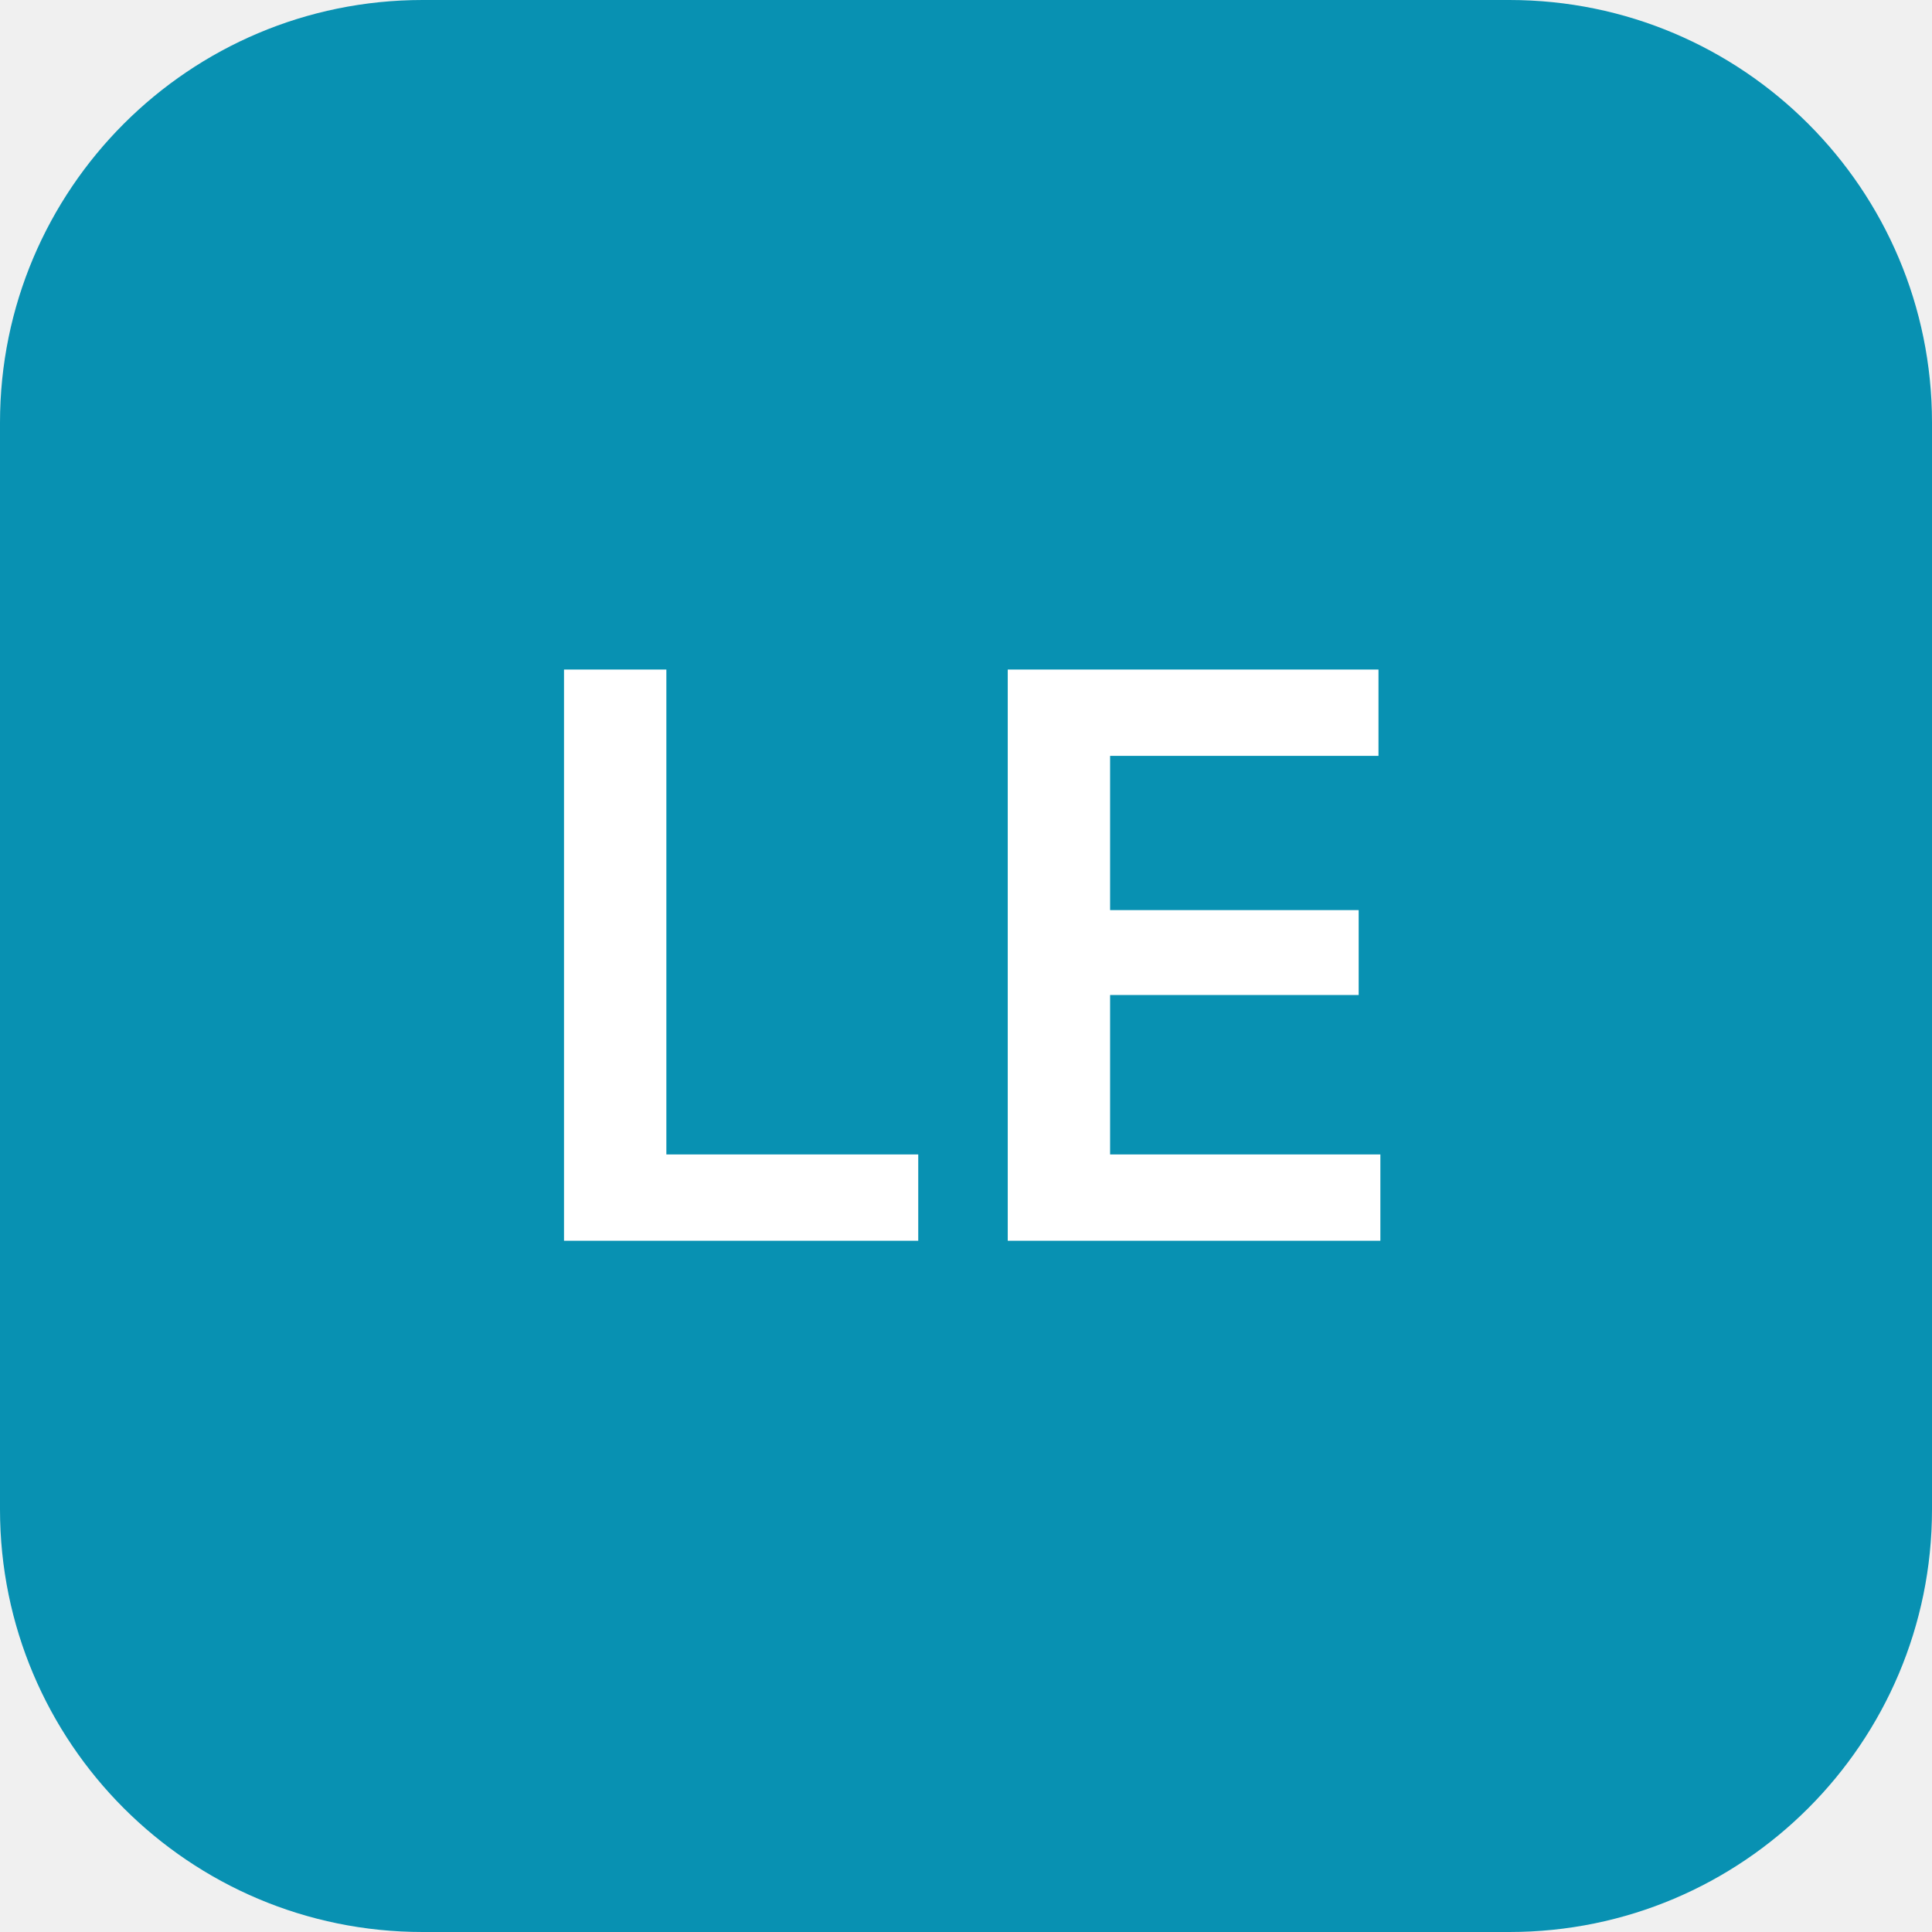
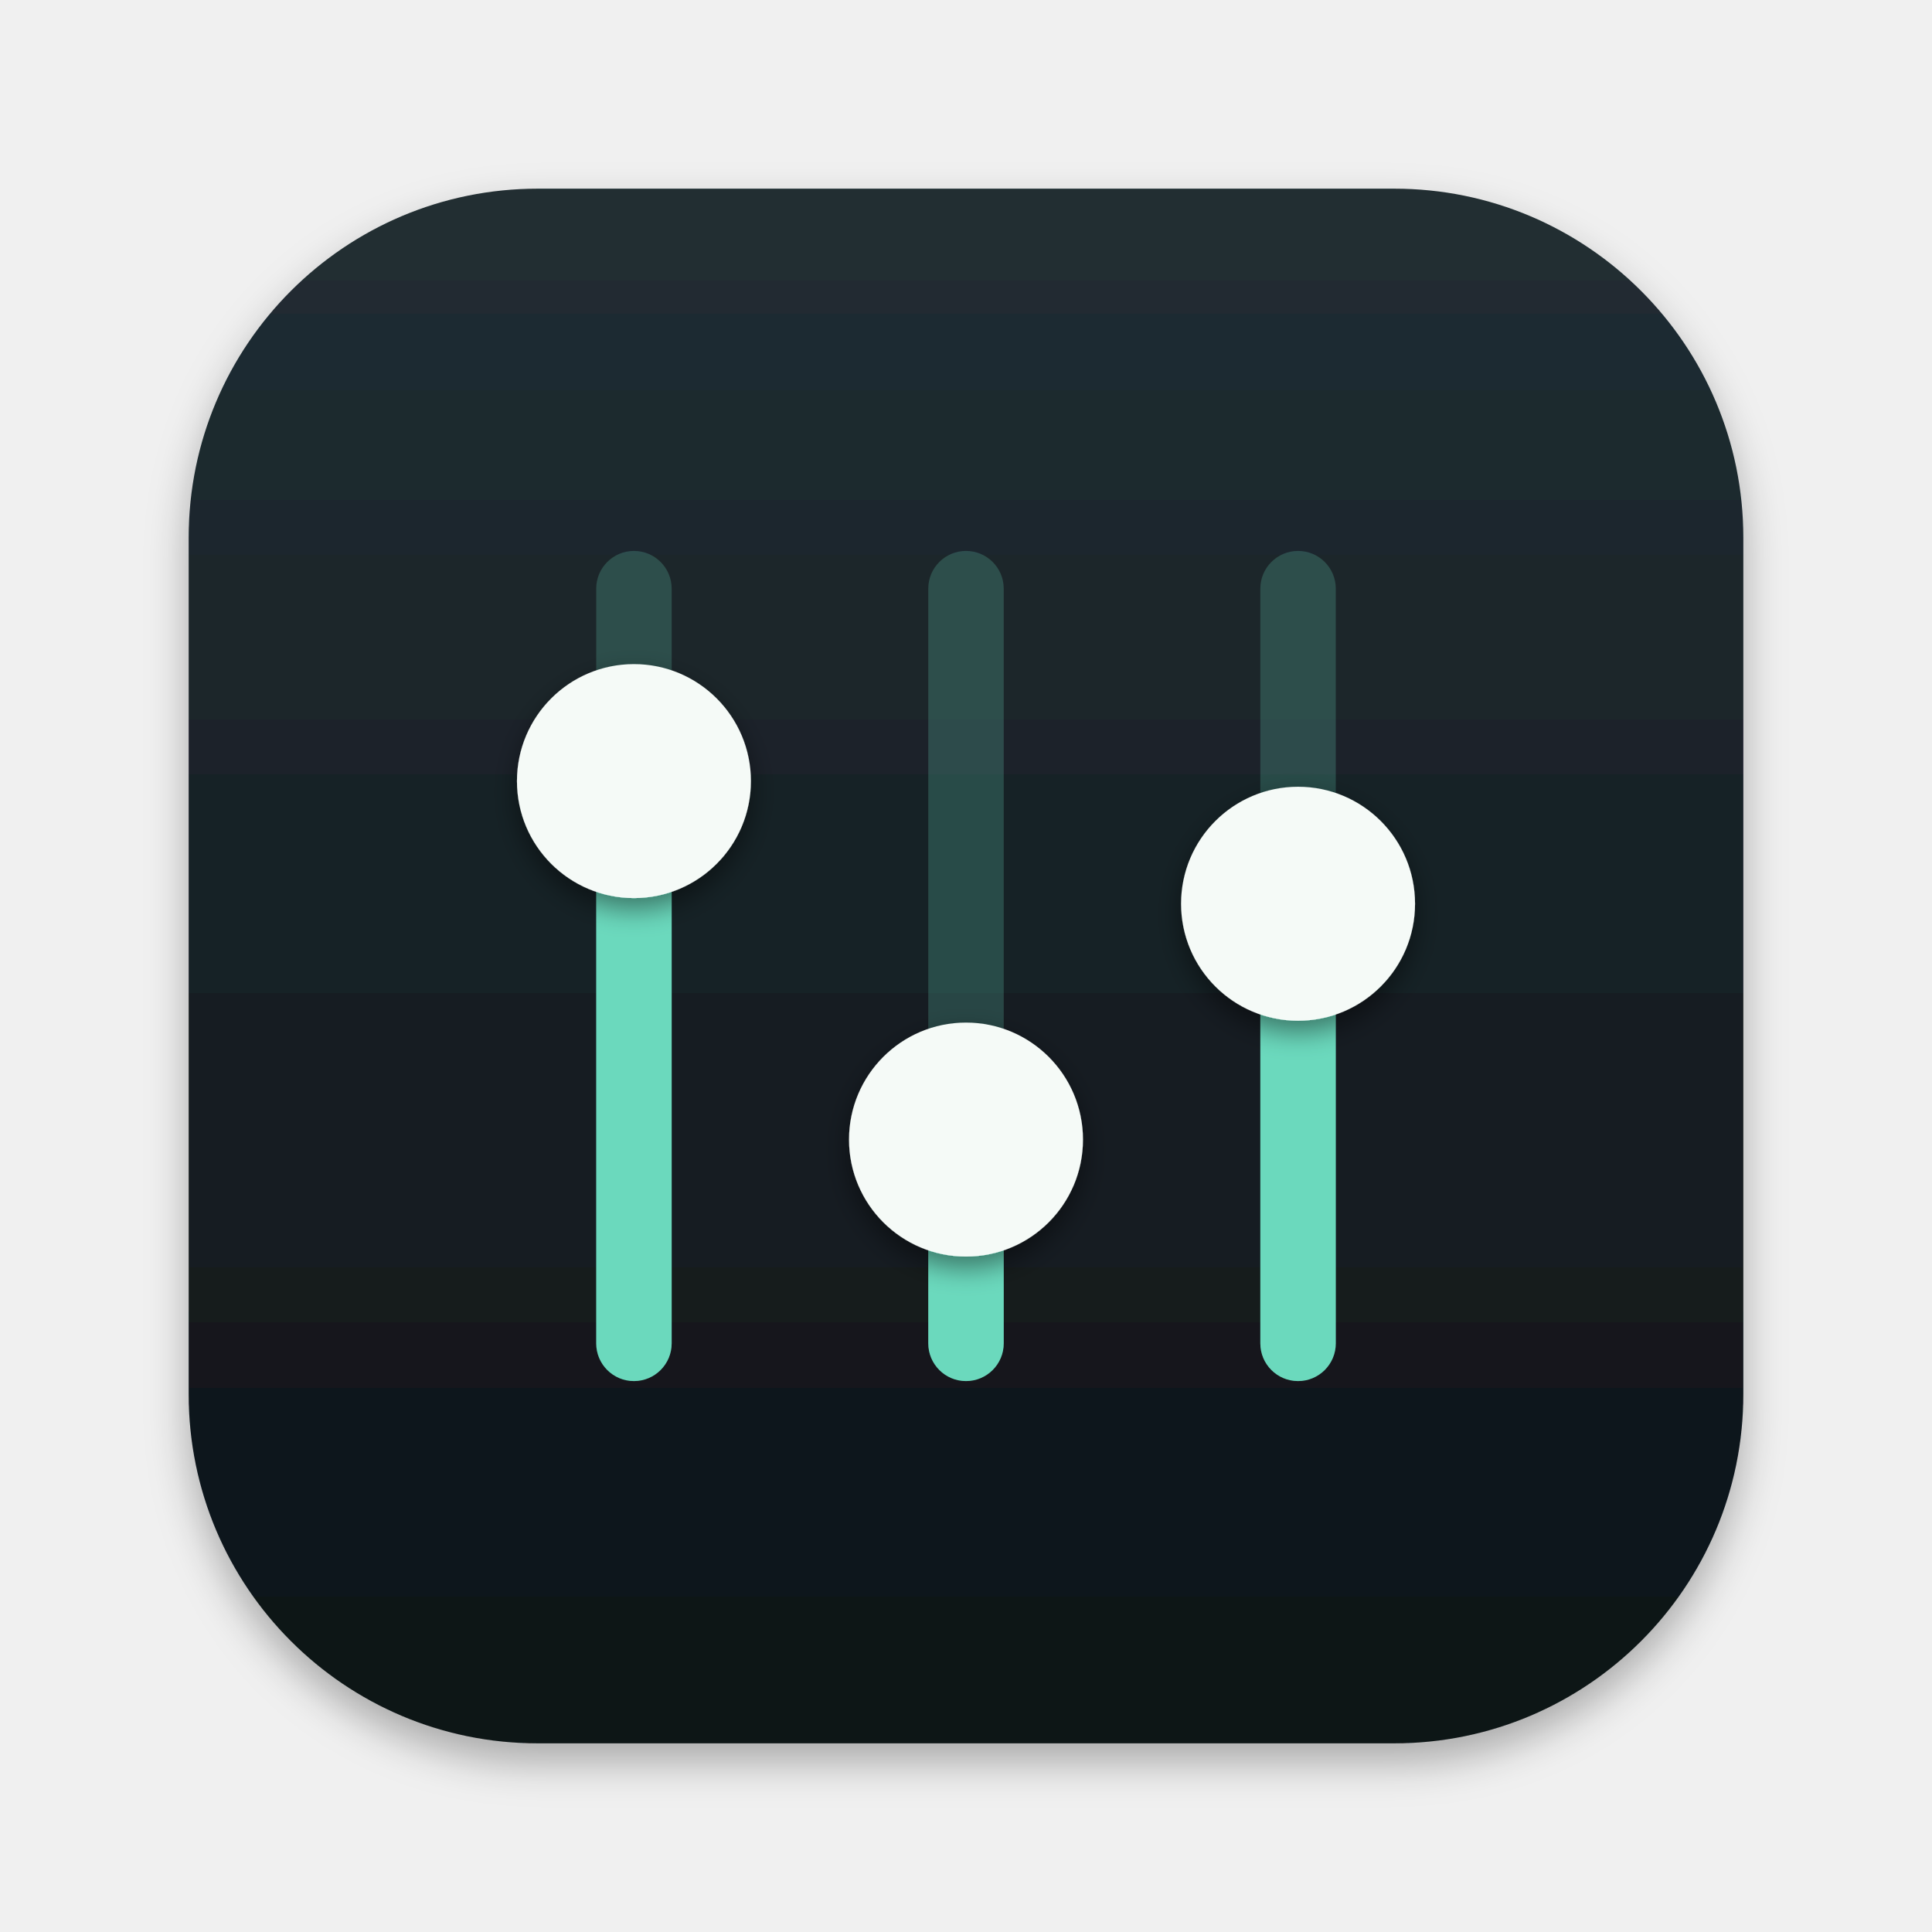
- <svg xmlns="http://www.w3.org/2000/svg" viewBox="0 0 64 64">
-   <rect width="64" height="64" rx="14" fill="#0891b2" />
-   <text x="32" y="32" dy="0.35em" text-anchor="middle" font-family="ui-sans-serif, system-ui, -apple-system, sans-serif" font-size="26" font-weight="600" fill="#ffffff">LE</text>
+ <svg xmlns="http://www.w3.org/2000/svg" viewBox="0 0 1024 1024" role="img" aria-label="Device Studio">
+   <defs>
+     <linearGradient id="tile" x1="0" y1="0" x2="0" y2="1">
+       <stop offset="0" stop-color="#212e33" />
+       <stop offset="1" stop-color="#0d1217" />
+     </linearGradient>
+     <filter id="tile-shadow" x="-10%" y="-10%" width="120%" height="125%">
+       <feDropShadow dx="0" dy="10" stdDeviation="11" flood-opacity="0.3" />
+     </filter>
+     <filter id="knob-shadow" x="-50%" y="-50%" width="200%" height="200%">
+       <feDropShadow dx="0" dy="6" stdDeviation="7" flood-opacity="0.45" />
+     </filter>
+   </defs>
+   <rect x="100" y="100" width="824" height="824" rx="185" fill="url(#tile)" filter="url(#tile-shadow)" />
+   <g fill="#6bd9bd">
+     <g opacity="0.22">
+       <rect x="316" y="292" width="40" height="440" rx="20" />
+       <rect x="492" y="292" width="40" height="440" rx="20" />
+       <rect x="668" y="292" width="40" height="440" rx="20" />
+     </g>
+     <rect x="316" y="414" width="40" height="318" rx="20" />
+     <rect x="492" y="604" width="40" height="128" rx="20" />
+     <rect x="668" y="479" width="40" height="253" rx="20" />
+   </g>
+   <g fill="#f5faf7" filter="url(#knob-shadow)">
+     <circle cx="336" cy="414" r="62" />
+     <circle cx="512" cy="604" r="62" />
+     <circle cx="688" cy="479" r="62" />
+   </g>
</svg>
